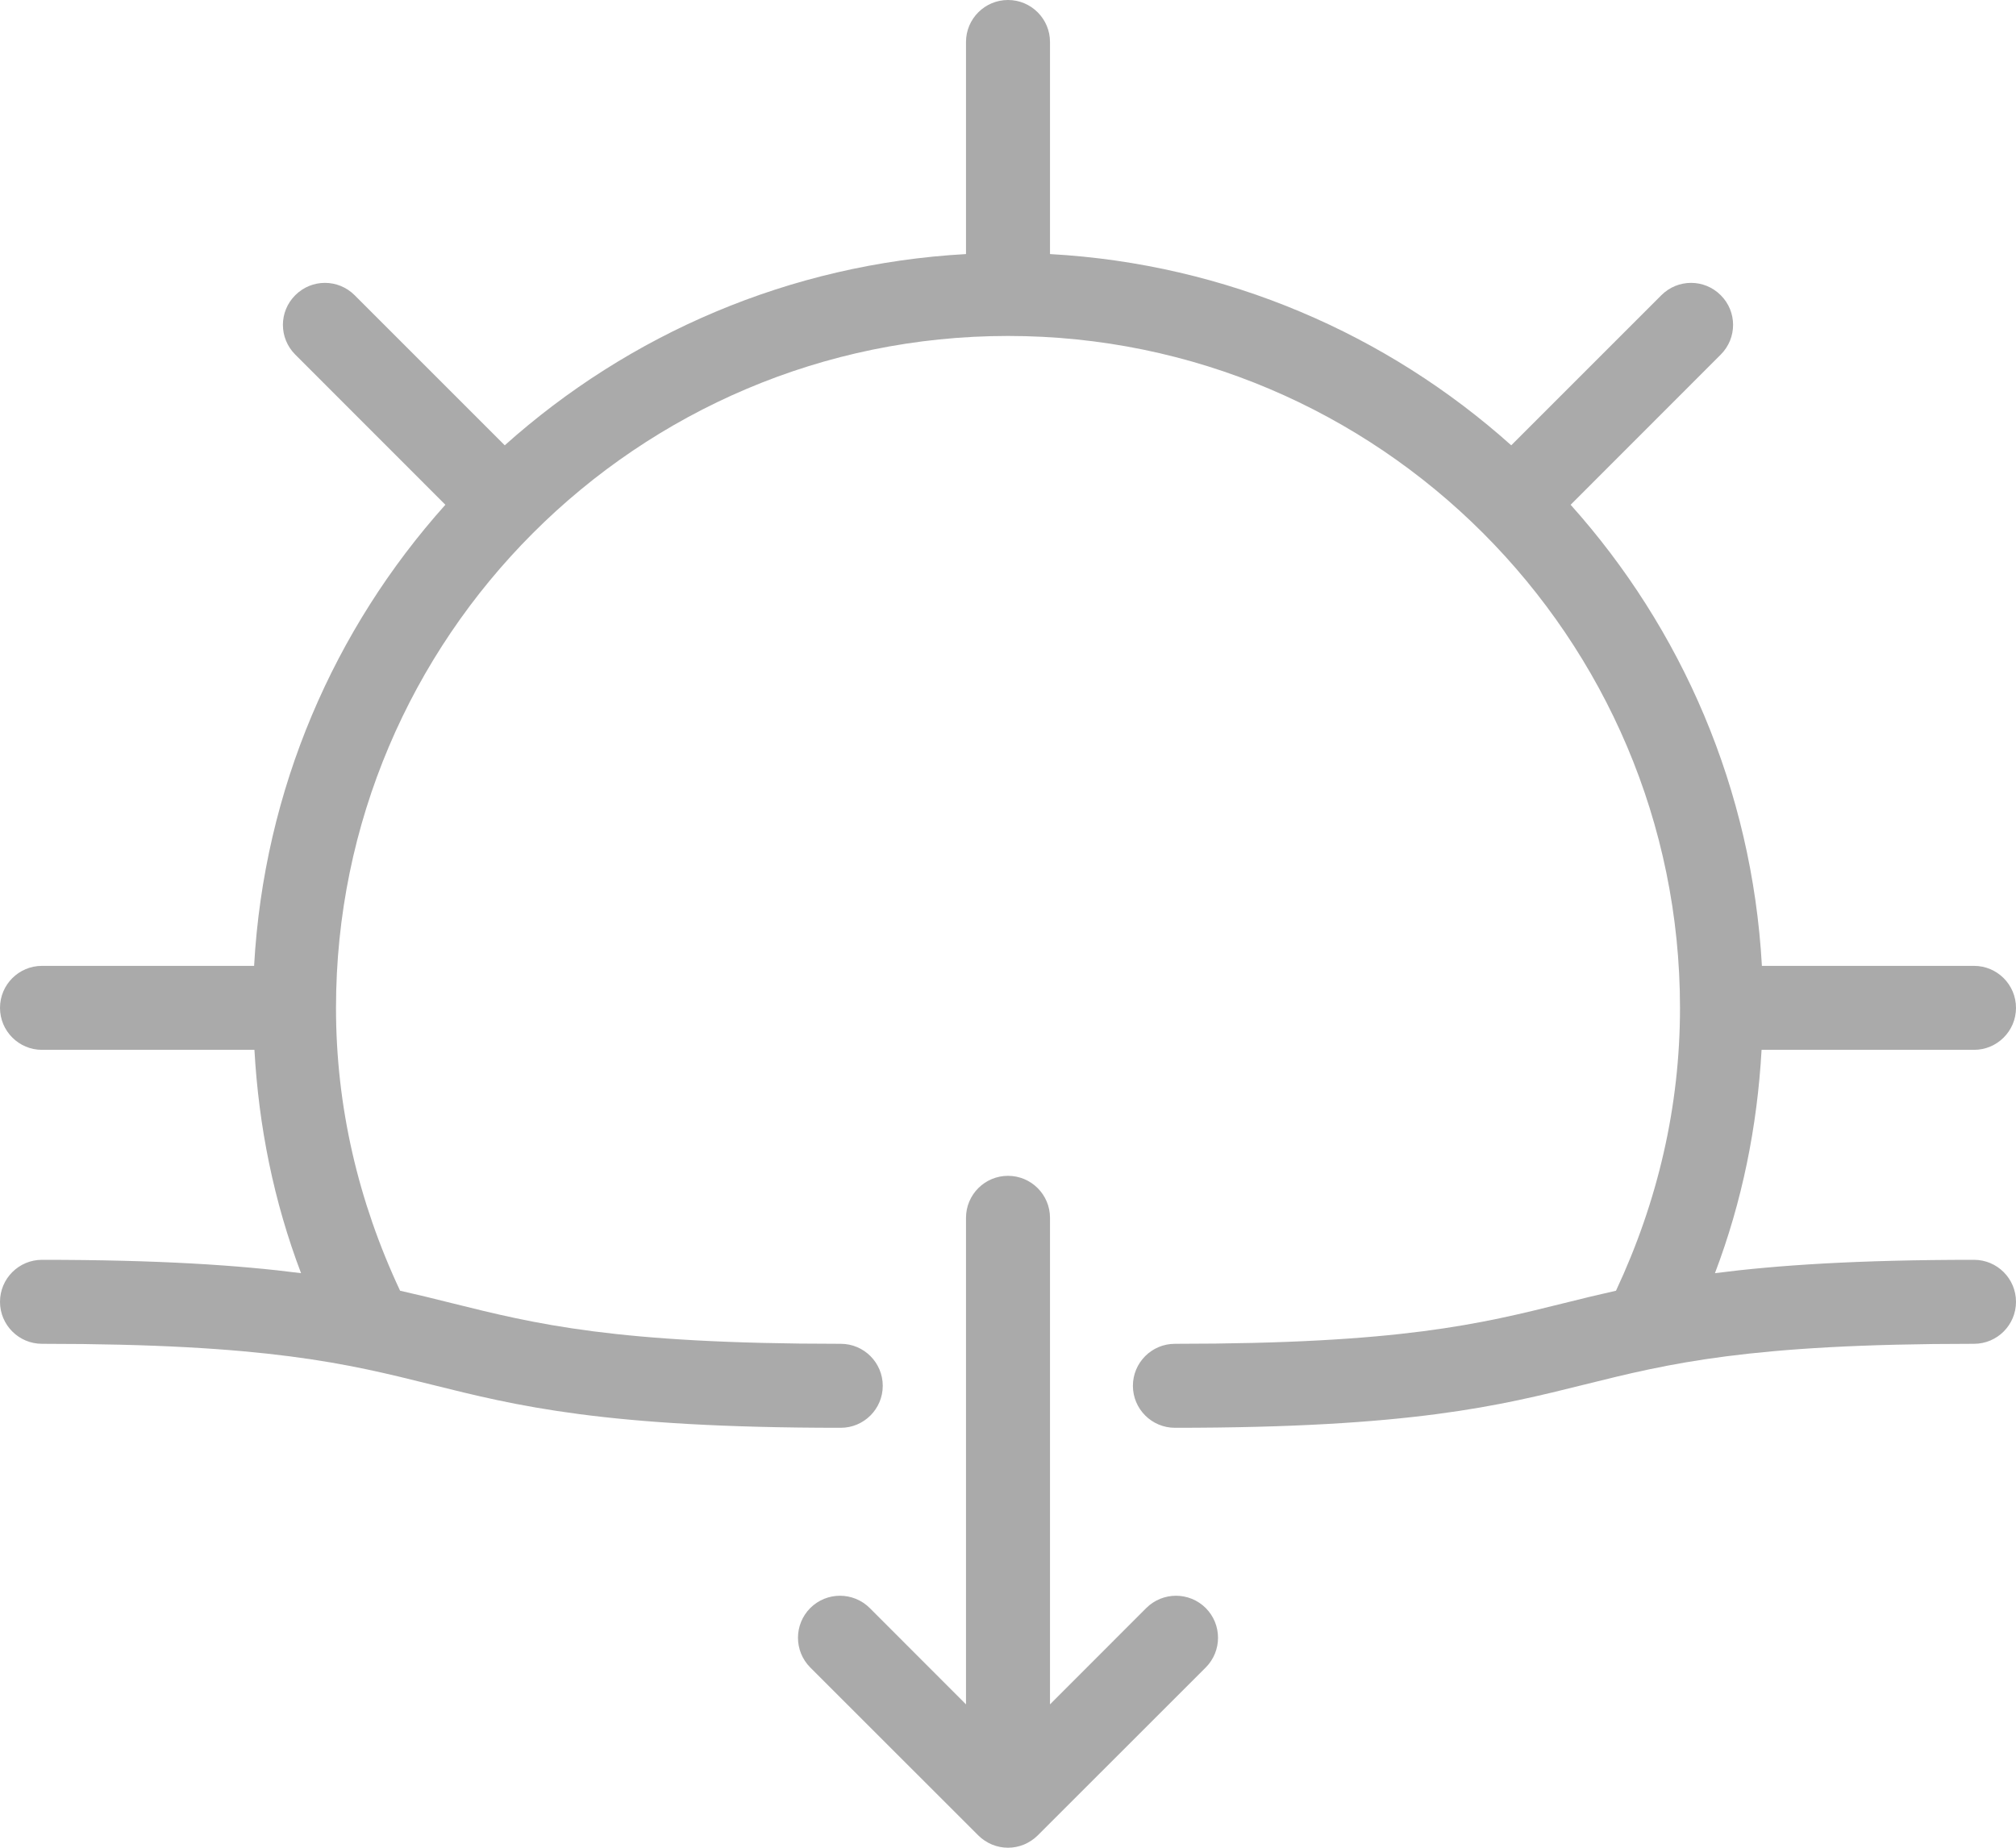
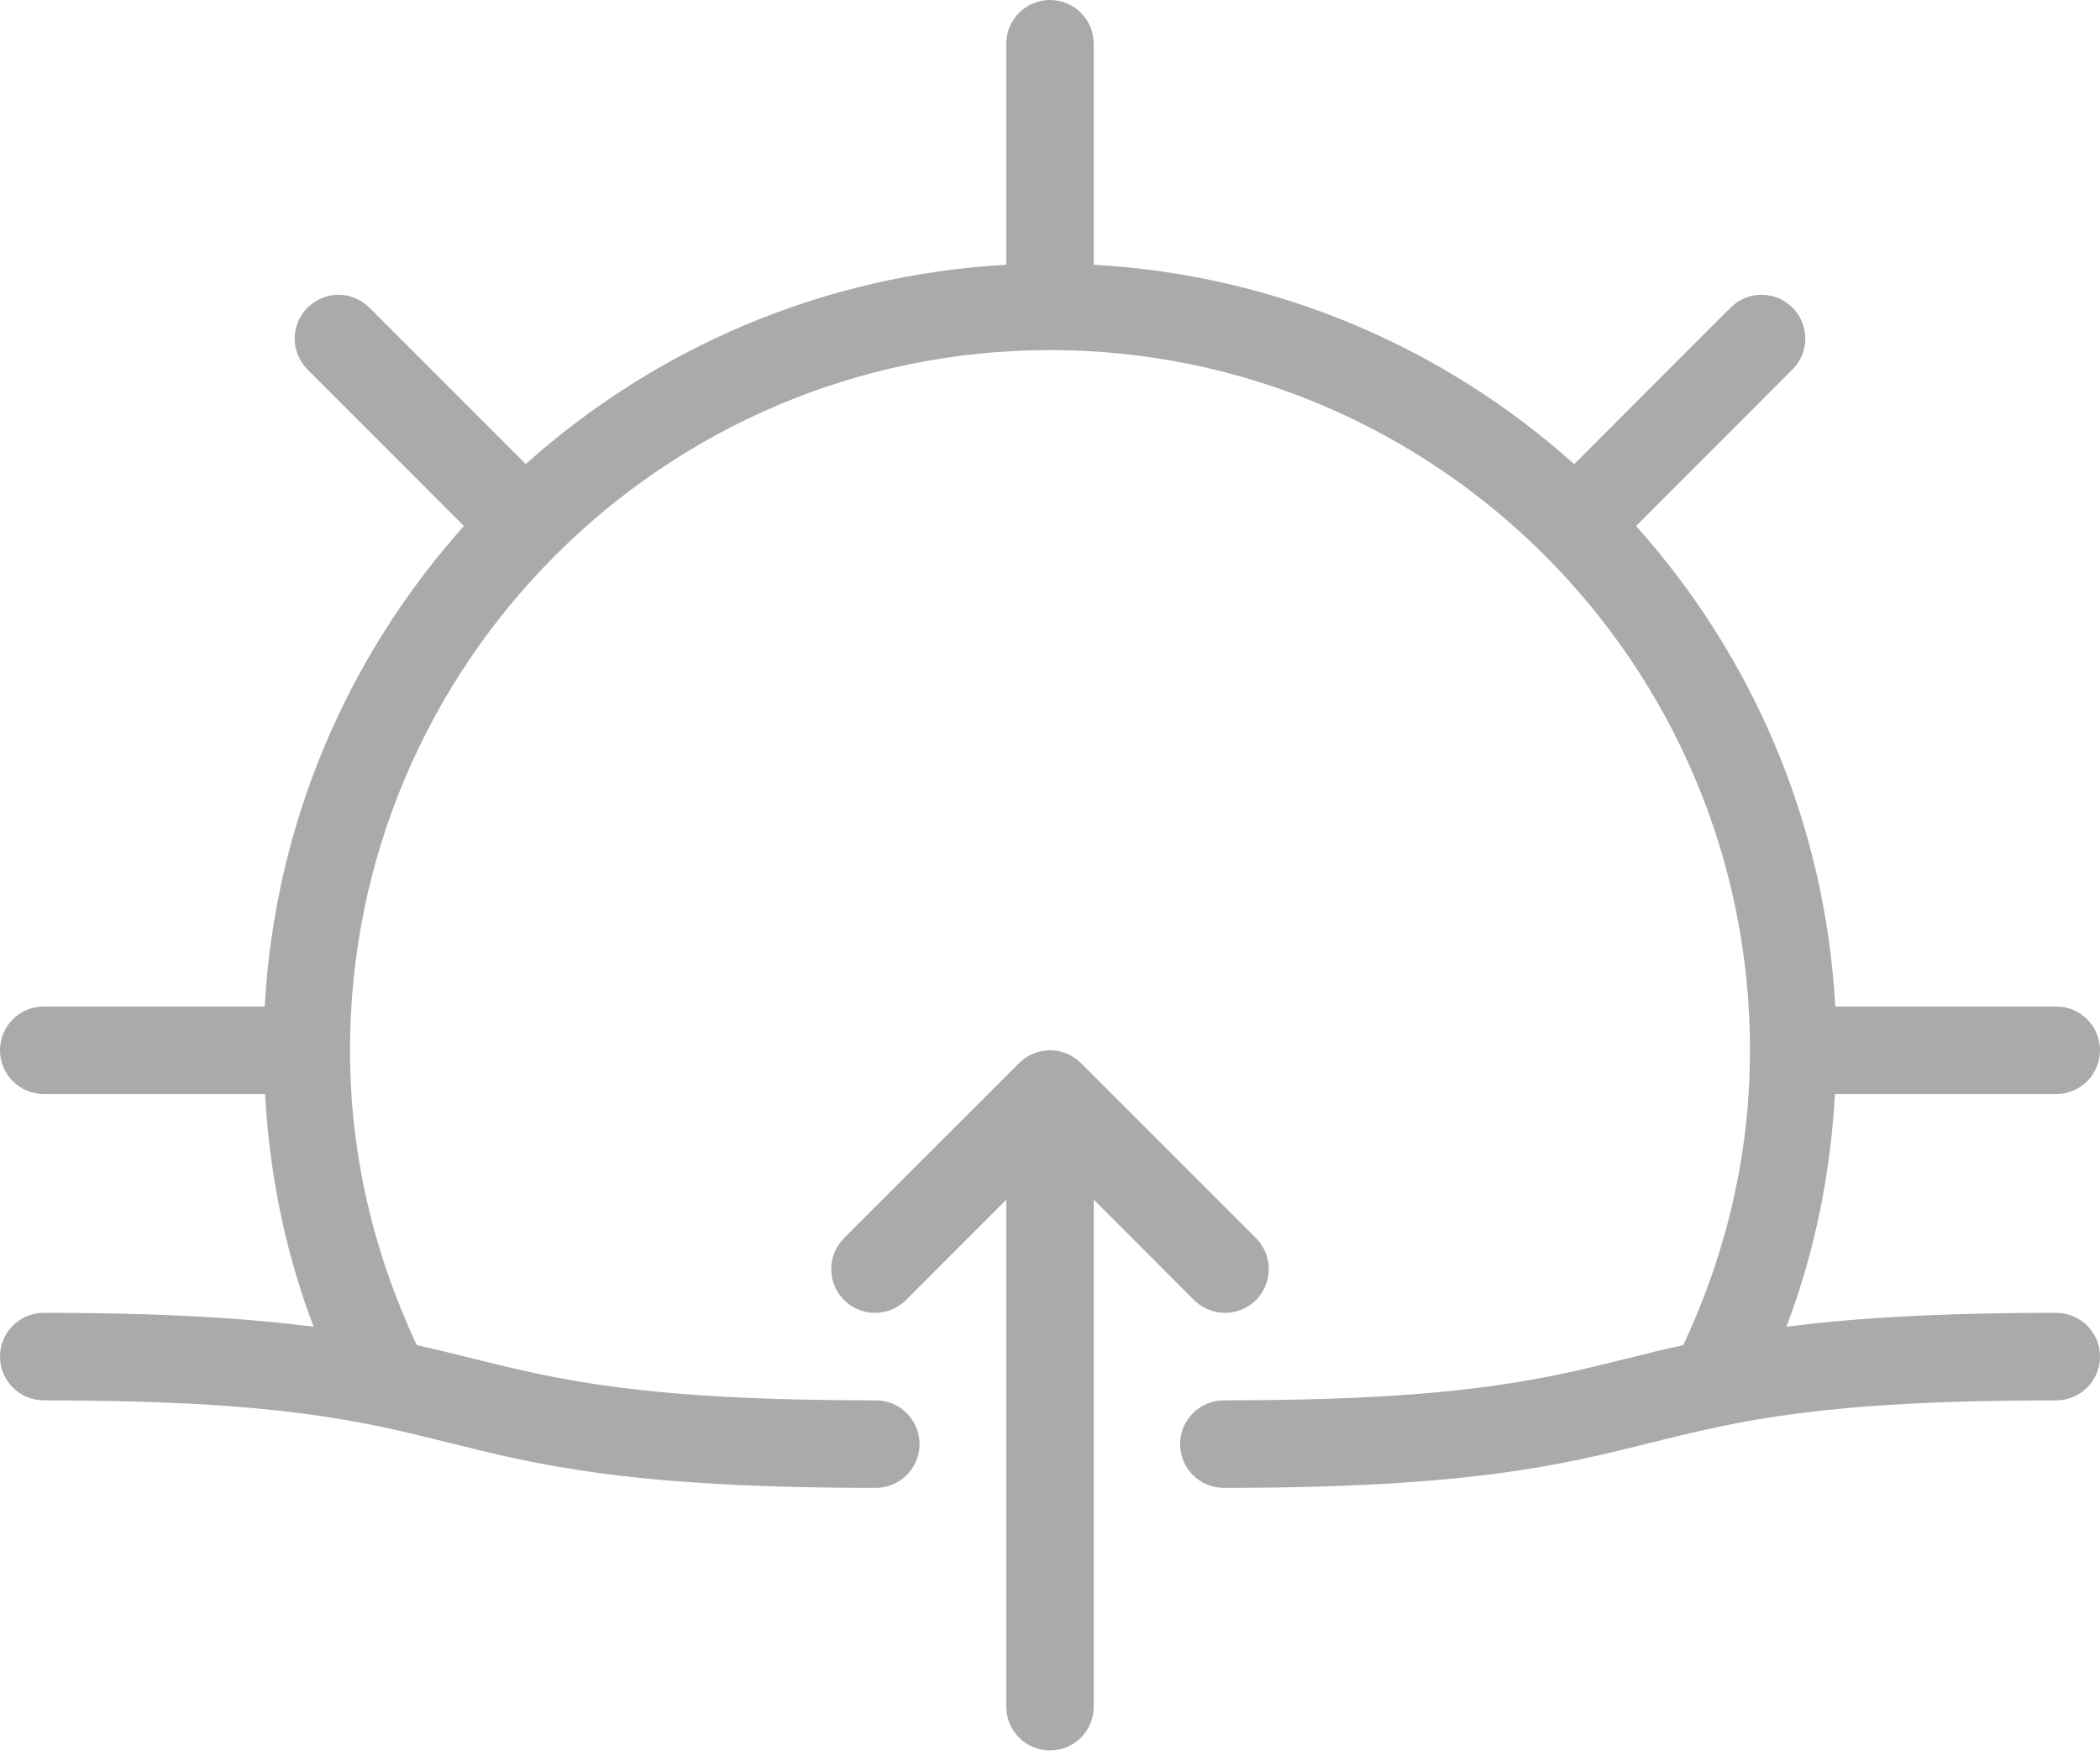
- <svg xmlns="http://www.w3.org/2000/svg" width="24" height="22" viewBox="0 0 24 22" fill="none">
-   <path d="M23.5 15C22.111 15 21.154 15.064 20.416 15.159C20.741 14.304 20.92 13.413 20.971 12.5H23.5C23.776 12.5 24 12.276 24 12C24 11.724 23.776 11.5 23.5 11.5H20.975C20.858 9.396 20.02 7.486 18.698 6.01L20.485 4.222C20.681 4.026 20.681 3.71 20.485 3.515C20.29 3.319 19.974 3.319 19.778 3.515L17.991 5.302C16.515 3.981 14.604 3.142 12.5 3.025V0.5C12.5 0.224 12.276 -3.05176e-05 12 -3.05176e-05C11.724 -3.05176e-05 11.5 0.224 11.5 0.5V3.025C9.396 3.142 7.485 3.981 6.009 5.302L4.222 3.515C4.026 3.319 3.71 3.319 3.515 3.515C3.319 3.71 3.319 4.026 3.515 4.222L5.302 6.01C3.98 7.486 3.142 9.396 3.025 11.5H0.5C0.224 11.5 0 11.724 0 12C0 12.276 0.224 12.5 0.5 12.5H3.029C3.08 13.413 3.259 14.304 3.584 15.159C2.847 15.064 1.89 15 0.5 15C0.224 15 0 15.224 0 15.5C0 15.776 0.224 16 0.5 16C3.188 16 4.133 16.236 5.134 16.485C6.148 16.738 7.197 17 10.009 17C10.285 17 10.509 16.776 10.509 16.5C10.509 16.224 10.285 16 10.009 16C7.32 16 6.376 15.764 5.375 15.515C5.178 15.465 4.975 15.416 4.763 15.368C4.263 14.302 4 13.171 4 12C4 7.589 7.589 4 12 4C16.411 4 20 7.589 20 12C20 13.171 19.737 14.302 19.238 15.368C19.024 15.416 18.821 15.465 18.623 15.515C17.621 15.764 16.676 16 13.987 16C13.711 16 13.487 16.224 13.487 16.5C13.487 16.776 13.711 17 13.987 17C16.799 17 17.849 16.738 18.864 16.485C19.865 16.236 20.812 16 23.5 16C23.776 16 24 15.776 24 15.5C24 15.224 23.776 15 23.5 15Z" fill="#AAAAAA" />
-   <path d="M13.646 19.146L12.5 20.293V14.5C12.5 14.224 12.276 14 12 14C11.724 14 11.5 14.224 11.5 14.5V20.293L10.354 19.146C10.158 18.951 9.842 18.951 9.646 19.146C9.451 19.342 9.451 19.658 9.646 19.854L11.646 21.853C11.692 21.899 11.748 21.936 11.809 21.962C11.87 21.987 11.935 22 12 22C12.065 22 12.13 21.987 12.191 21.962C12.252 21.936 12.308 21.899 12.354 21.853L14.354 19.854C14.549 19.658 14.549 19.342 14.354 19.146C14.158 18.951 13.842 18.951 13.646 19.146Z" fill="#AAAAAA" />
+ <svg xmlns="http://www.w3.org/2000/svg" width="24" height="20" viewBox="0 0 24 20" fill="none">
+   <path d="M23.5 15C22.111 15 21.154 15.064 20.416 15.159C20.741 14.304 20.92 13.413 20.971 12.5H23.5C23.776 12.5 24 12.276 24 12C24 11.724 23.776 11.5 23.5 11.5H20.975C20.858 9.396 20.02 7.486 18.698 6.01L20.485 4.222C20.681 4.026 20.681 3.71 20.485 3.515C20.29 3.319 19.974 3.319 19.778 3.515L17.991 5.303C16.515 3.981 14.604 3.142 12.5 3.025V0.5C12.5 0.224 12.276 -4.57764e-05 12 -4.57764e-05C11.724 -4.57764e-05 11.5 0.224 11.5 0.5V3.025C9.396 3.142 7.485 3.981 6.009 5.302L4.222 3.515C4.026 3.319 3.71 3.319 3.515 3.515C3.319 3.71 3.319 4.026 3.515 4.222L5.302 6.01C3.98 7.486 3.142 9.396 3.025 11.5H0.5C0.224 11.5 0 11.724 0 12C0 12.276 0.224 12.5 0.5 12.5H3.029C3.08 13.413 3.259 14.304 3.584 15.159C2.847 15.064 1.89 15 0.5 15C0.224 15 0 15.224 0 15.5C0 15.776 0.224 16 0.5 16C3.188 16 4.133 16.236 5.134 16.485C6.148 16.738 7.197 17 10.009 17C10.285 17 10.509 16.776 10.509 16.5C10.509 16.224 10.285 16 10.009 16C7.32 16 6.376 15.764 5.375 15.515C5.178 15.466 4.975 15.416 4.763 15.369C4.263 14.302 4 13.171 4 12C4 7.589 7.589 4 12 4C16.411 4 20 7.589 20 12C20 13.171 19.737 14.302 19.238 15.368C19.024 15.416 18.821 15.465 18.623 15.515C17.621 15.764 16.676 16 13.987 16C13.711 16 13.487 16.224 13.487 16.5C13.487 16.776 13.711 17 13.987 17C16.799 17 17.849 16.738 18.864 16.485C19.865 16.236 20.811 16 23.5 16C23.776 16 24 15.776 24 15.5C24 15.224 23.776 15 23.5 15Z" fill="#AAAAAA" />
+   <path d="M14 15C14.128 15 14.256 14.951 14.354 14.854C14.549 14.658 14.549 14.342 14.354 14.146L12.354 12.147C12.308 12.101 12.252 12.064 12.191 12.038C12.069 11.988 11.931 11.988 11.809 12.038C11.748 12.064 11.692 12.101 11.646 12.147L9.646 14.146C9.451 14.342 9.451 14.658 9.646 14.854C9.842 15.049 10.158 15.049 10.354 14.854L11.5 13.707V19.5C11.5 19.776 11.724 20 12 20C12.276 20 12.5 19.776 12.5 19.5V13.707L13.646 14.854C13.744 14.951 13.872 15 14 15Z" fill="#AAAAAA" />
</svg>
